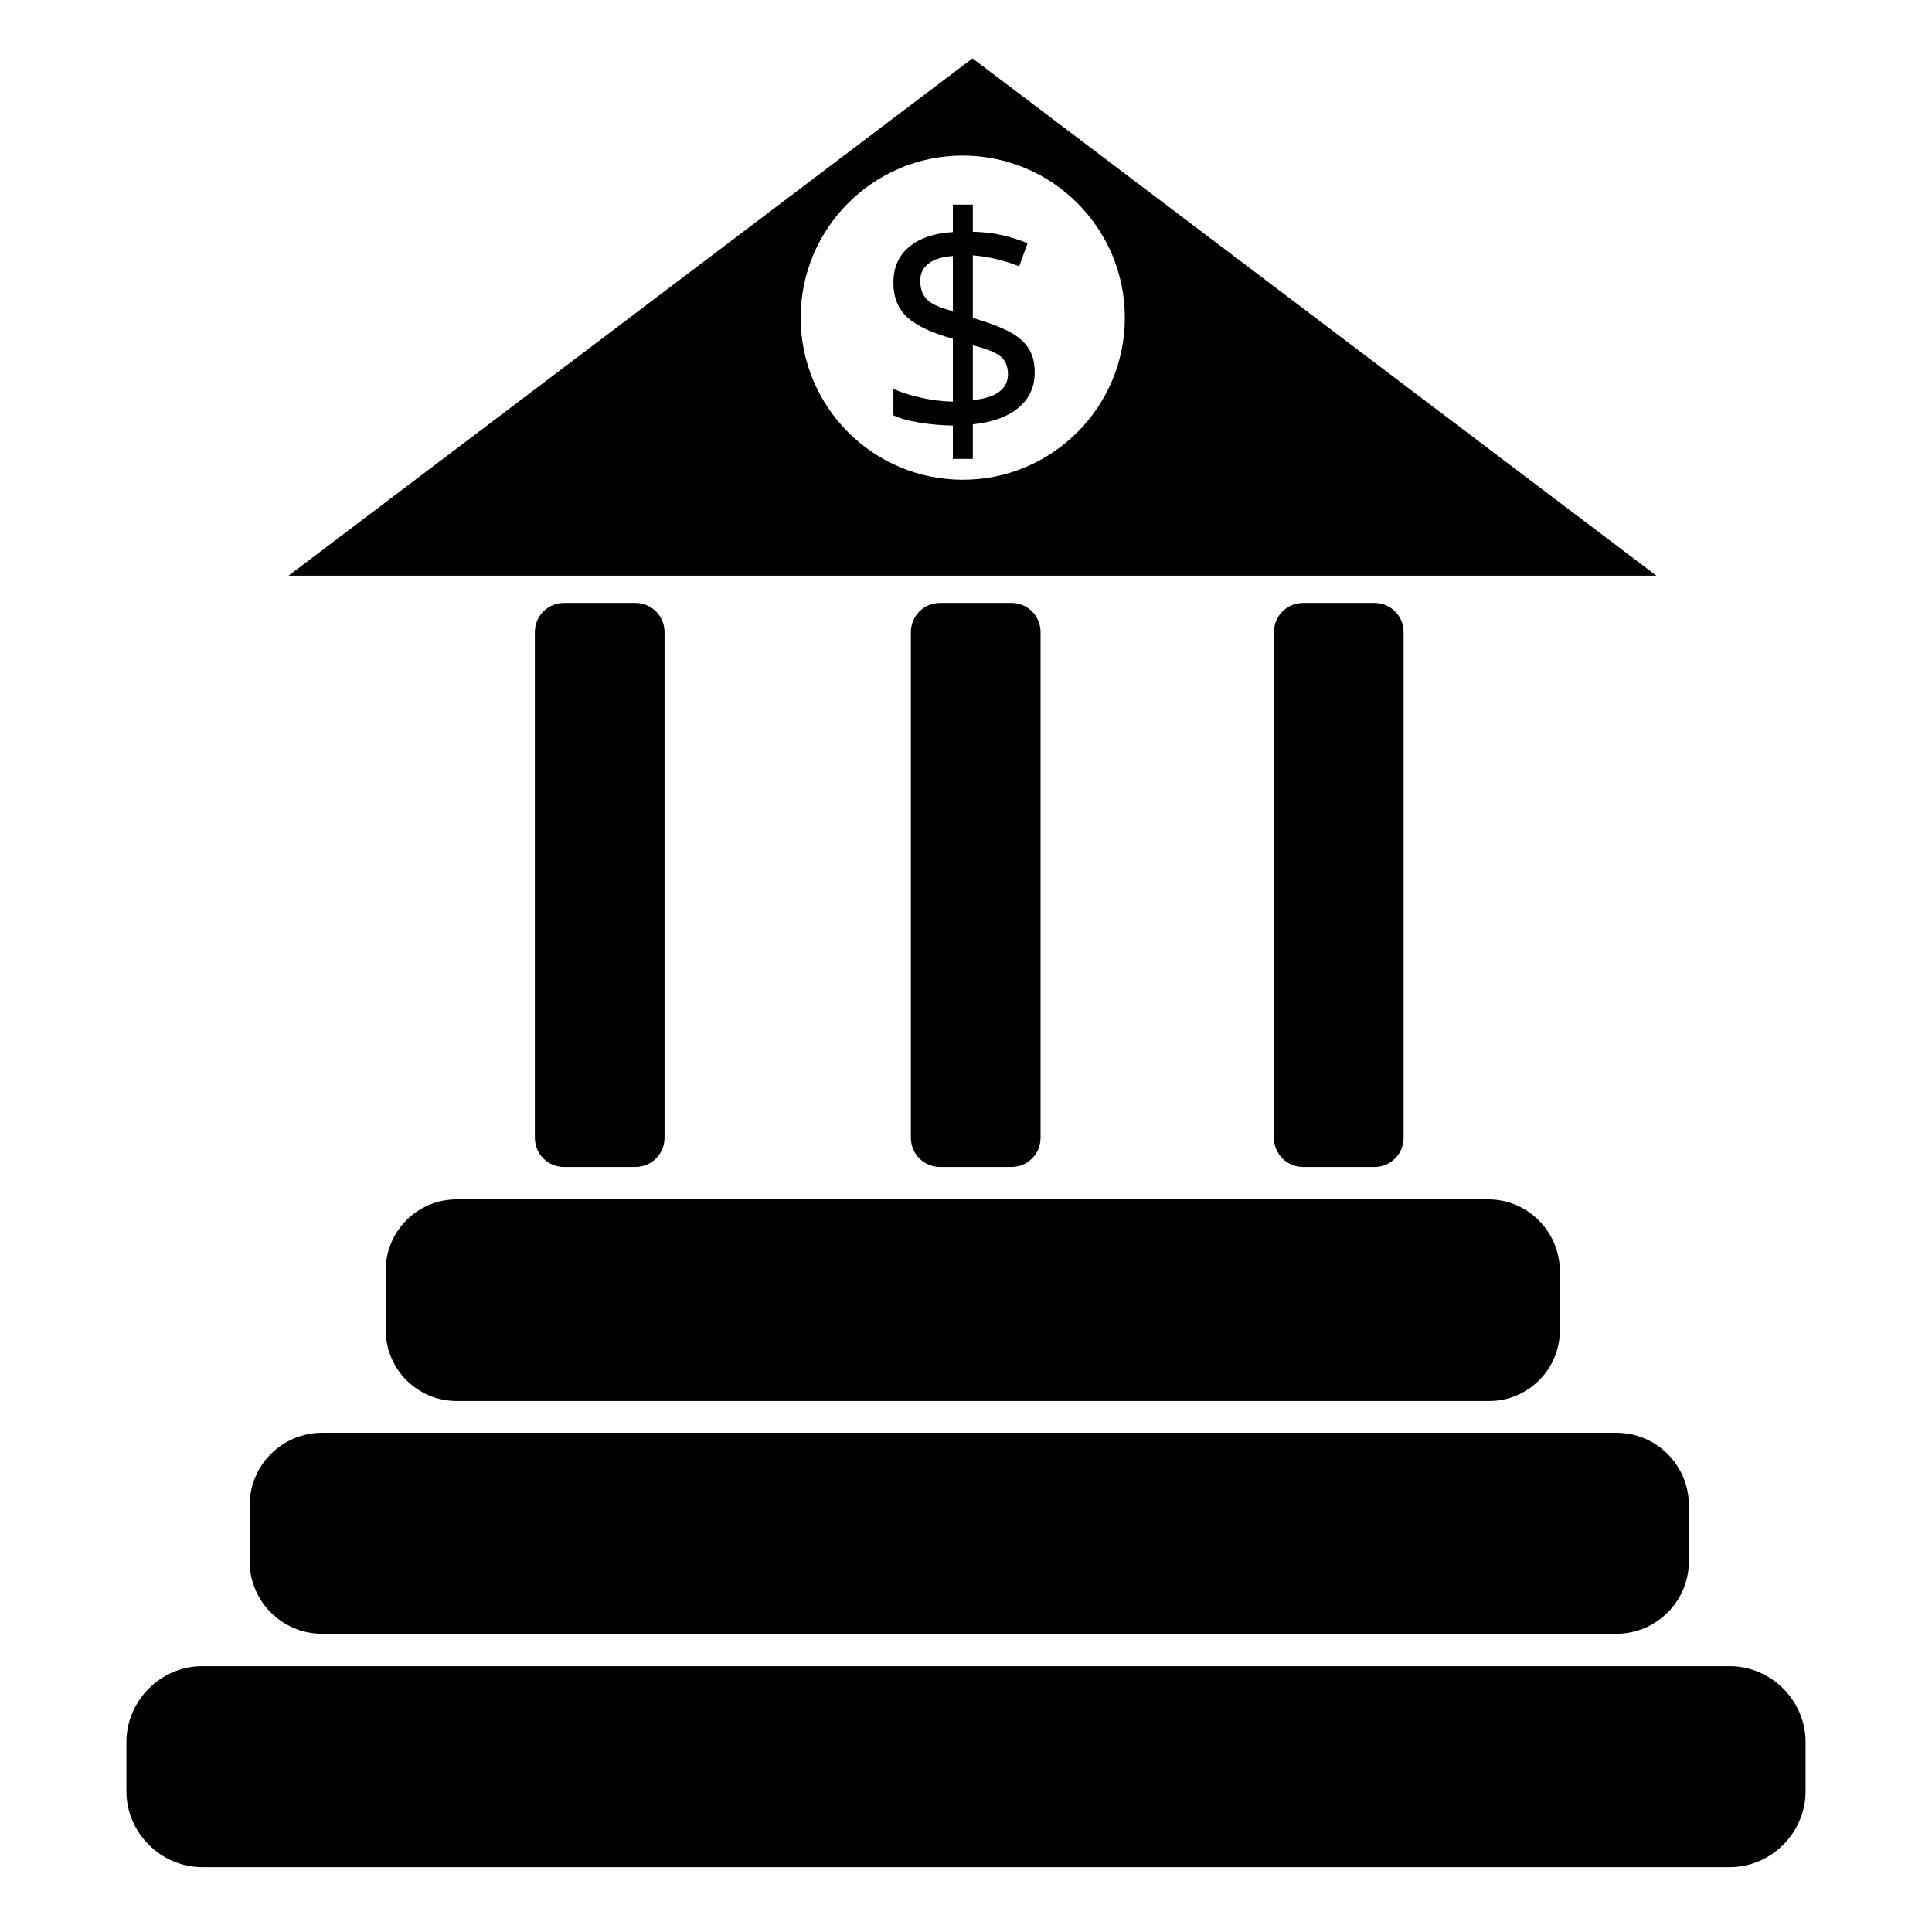
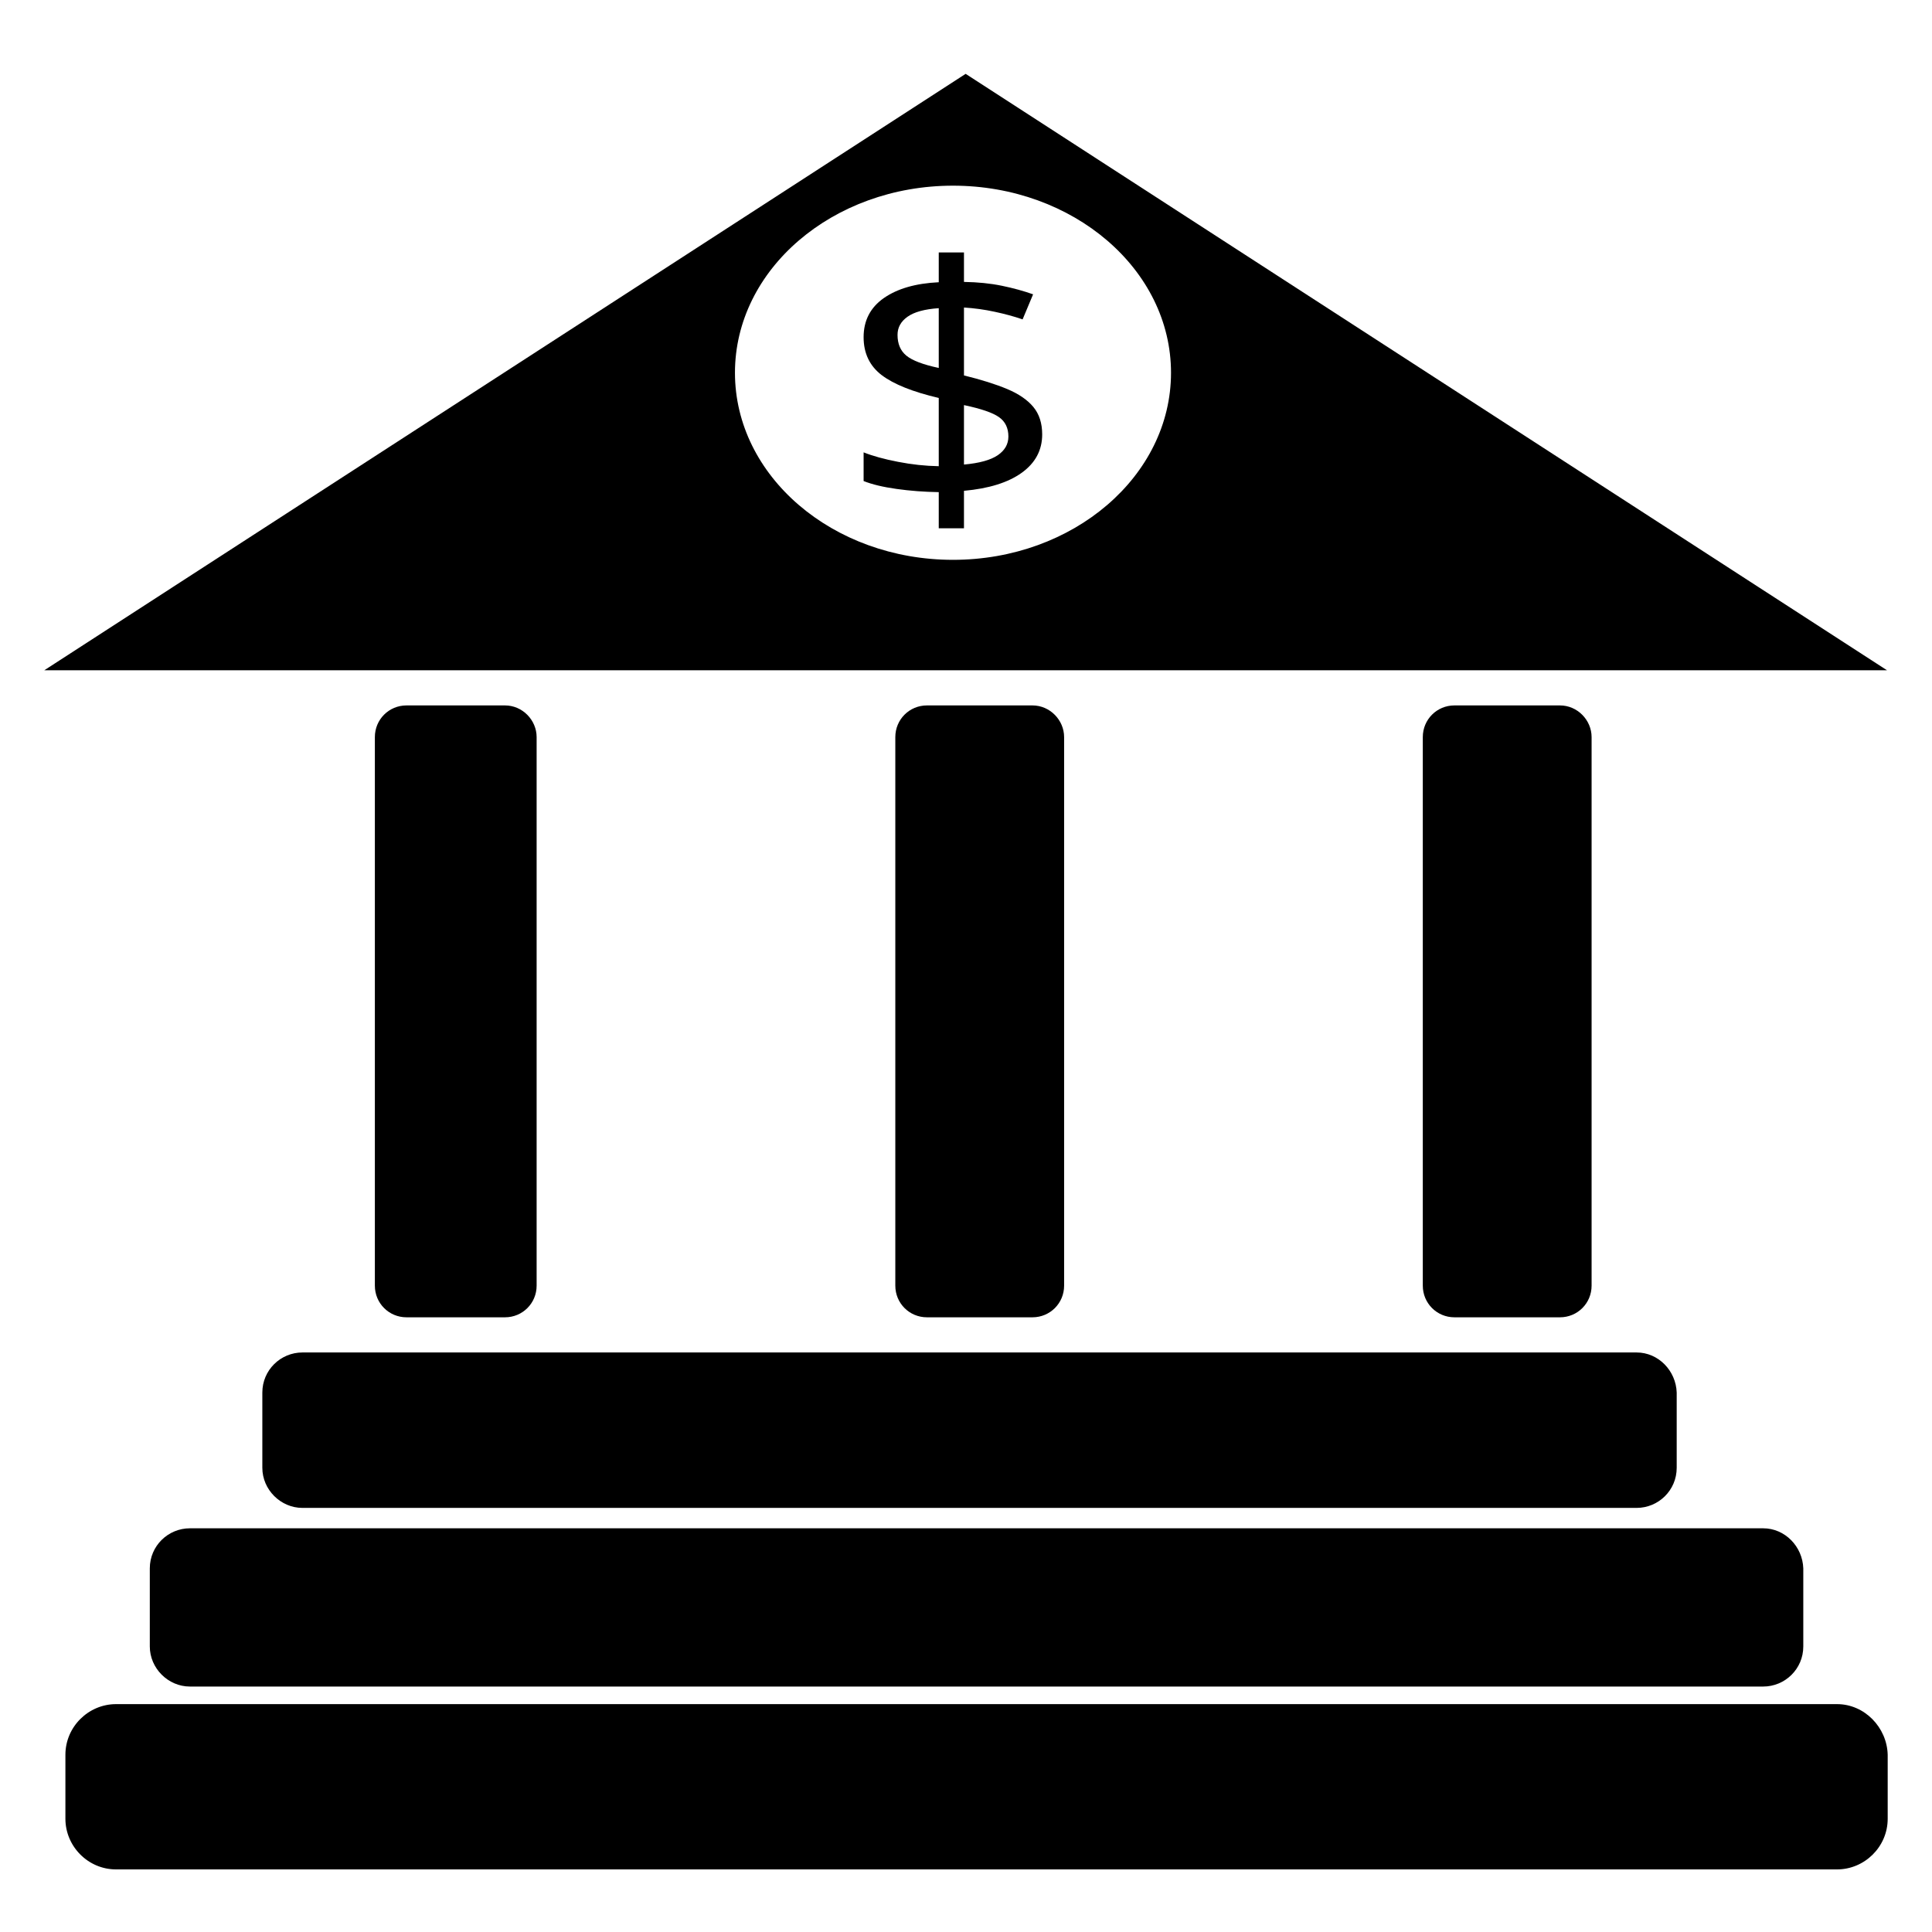
- <svg xmlns="http://www.w3.org/2000/svg" version="1.1" id="Слой_1" x="0px" y="0px" viewBox="0 0 275 298" style="enable-background:new 0 0 275 298;" width="30" height="30" xml:space="preserve">
+ <svg xmlns="http://www.w3.org/2000/svg" version="1.1" id="Слой_1" x="0px" y="0px" viewBox="0 0 272.7 274.7" style="enable-background:new 0 0 272.7 274.7;" width="30" height="30" xml:space="preserve">
  <style type="text/css">
	.st0{font-family:'Impact';}
	.st1{font-size:48px;}
</style>
  <g>
-     <path d="M39,86.8l99.5-75.3L238,86.8H39z M137,22c-14.9,0-27,12.1-27,27s12.1,27,27,27s27-12.1,27-27S151.9,22,137,22z" />
-     <path d="M138.5,14l13.2,10c-4.3-2.6-9.3-4-14.7-4c-2.7,0-5.3,0.4-7.8,1.1L138.5,14 M157,28l75.1,56.8H44.9l67.4-51   c-2.7,4.4-4.3,9.6-4.3,15.1c0,16,13,29,29,29s29-13,29-29C166,40.8,162.5,33.3,157,28 M138.5,9L33,88.8h211L138.5,9L138.5,9z    M137,74c-13.8,0-25-11.2-25-25c0-13.8,11.2-25,25-25s25,11.2,25,25C162,62.8,150.8,74,137,74L137,74z" />
+     <path d="M12.1,93.3l124.2-80.5l124.2,80.5H12.1z M134.5,24.4c-18.2,0-33,12.8-33,28.6c0,15.8,14.8,28.6,33,28.6s33-12.8,33-28.6   C167.5,37.2,152.7,24.4,134.5,24.4z" />
+     <path d="M136.3,15.3l117.5,76.1H18.9l87.7-56.8c-4.5,5.1-7.1,11.5-7.1,18.4c0,16.9,15.7,30.6,35,30.6c19.3,0,35-13.7,35-30.6   s-15.7-30.6-35-30.6c-4.3,0-8.3,0.7-12.1,1.9L136.3,15.3 M136.3,10.5L5.3,95.3h262L136.3,10.5L136.3,10.5z M134.5,79.6   c-17.1,0-31-11.9-31-26.6c0-14.7,13.9-26.6,31-26.6c17.1,0,31,11.9,31,26.6C165.5,67.7,151.6,79.6,134.5,79.6L134.5,79.6z" />
  </g>
  <g>
-     <path d="M75.5,178.5c-1.7,0-3-1.3-3-3v-78c0-1.7,1.3-3,3-3h11c1.7,0,3,1.3,3,3v78c0,1.7-1.3,3-3,3H75.5z" />
-     <path d="M86.5,96c0.8,0,1.5,0.7,1.5,1.5v78c0,0.8-0.7,1.5-1.5,1.5h-11c-0.8,0-1.5-0.7-1.5-1.5v-78c0-0.8,0.7-1.5,1.5-1.5H86.5    M86.5,93h-11C73,93,71,95,71,97.5v78c0,2.5,2,4.5,4.5,4.5h11c2.5,0,4.5-2,4.5-4.5v-78C91,95,89,93,86.5,93L86.5,93z" />
+     <path d="M56.8,185.8c-1.7,0-3-1.3-3-3v-78c0-1.7,1.3-3,3-3h14c1.7,0,3,1.3,3,3v78c0,1.7-1.3,3-3,3H56.8z" />
+     <path d="M70.8,103.3c0.8,0,1.5,0.7,1.5,1.5v78c0,0.8-0.7,1.5-1.5,1.5h-14c-0.8,0-1.5-0.7-1.5-1.5v-78c0-0.8,0.7-1.5,1.5-1.5H70.8    M70.8,100.3h-14c-2.5,0-4.5,2-4.5,4.5v78c0,2.5,2,4.5,4.5,4.5h14c2.5,0,4.5-2,4.5-4.5v-78C75.3,102.4,73.3,100.3,70.8,100.3   L70.8,100.3z" />
  </g>
  <g>
-     <path d="M133.5,178.5c-1.7,0-3-1.3-3-3v-78c0-1.7,1.3-3,3-3h11c1.7,0,3,1.3,3,3v78c0,1.7-1.3,3-3,3H133.5z" />
-     <path d="M144.5,96c0.8,0,1.5,0.7,1.5,1.5v78c0,0.8-0.7,1.5-1.5,1.5h-11c-0.8,0-1.5-0.7-1.5-1.5v-78c0-0.8,0.7-1.5,1.5-1.5H144.5    M144.5,93h-11c-2.5,0-4.5,2-4.5,4.5v78c0,2.5,2,4.5,4.5,4.5h11c2.5,0,4.5-2,4.5-4.5v-78C149,95,147,93,144.5,93L144.5,93z" />
+     <path d="M130.8,185.8c-1.7,0-3-1.3-3-3v-78c0-1.7,1.3-3,3-3h15c1.7,0,3,1.3,3,3v78c0,1.7-1.3,3-3,3H130.8z" />
+     <path d="M145.8,103.3c0.8,0,1.5,0.7,1.5,1.5v78c0,0.8-0.7,1.5-1.5,1.5h-15c-0.8,0-1.5-0.7-1.5-1.5v-78c0-0.8,0.7-1.5,1.5-1.5H145.8    M145.8,100.3h-15c-2.5,0-4.5,2-4.5,4.5v78c0,2.5,2,4.5,4.5,4.5h15c2.5,0,4.5-2,4.5-4.5v-78C150.3,102.4,148.3,100.3,145.8,100.3   L145.8,100.3z" />
  </g>
  <g>
-     <path d="M189.5,178.5c-1.7,0-3-1.3-3-3v-78c0-1.7,1.3-3,3-3h11c1.7,0,3,1.3,3,3v78c0,1.7-1.3,3-3,3H189.5z" />
-     <path d="M200.5,96c0.8,0,1.5,0.7,1.5,1.5v78c0,0.8-0.7,1.5-1.5,1.5h-11c-0.8,0-1.5-0.7-1.5-1.5v-78c0-0.8,0.7-1.5,1.5-1.5H200.5    M200.5,93h-11c-2.5,0-4.5,2-4.5,4.5v78c0,2.5,2,4.5,4.5,4.5h11c2.5,0,4.5-2,4.5-4.5v-78C205,95,203,93,200.5,93L200.5,93z" />
+     <path d="M205.8,185.8c-1.7,0-3-1.3-3-3v-78c0-1.7,1.3-3,3-3h15c1.7,0,3,1.3,3,3v78c0,1.7-1.3,3-3,3H205.8z" />
+     <path d="M220.8,103.3c0.8,0,1.5,0.7,1.5,1.5v78c0,0.8-0.7,1.5-1.5,1.5h-15c-0.8,0-1.5-0.7-1.5-1.5v-78c0-0.8,0.7-1.5,1.5-1.5H220.8    M220.8,100.3h-15c-2.5,0-4.5,2-4.5,4.5v78c0,2.5,2,4.5,4.5,4.5h15c2.5,0,4.5-2,4.5-4.5v-78C225.3,102.4,223.3,100.3,220.8,100.3   L220.8,100.3z" />
  </g>
  <g>
-     <path d="M58.9,214c-4.9,0-8.9-4-8.9-8.9v-9.3c0-4.9,4-8.9,8.9-8.9h159.3c4.9,0,8.9,4,8.9,8.9v9.3c0,4.9-4,8.9-8.9,8.9H58.9z" />
-     <path d="M218.1,189c3.8,0,6.9,3.1,6.9,6.9v9.3c0,3.8-3.1,6.9-6.9,6.9H58.9c-3.8,0-6.9-3.1-6.9-6.9v-9.3c0-3.8,3.1-6.9,6.9-6.9   H218.1 M218.1,185H58.9c-6,0-10.9,4.9-10.9,10.9v9.3c0,6,4.9,10.9,10.9,10.9h159.3c6,0,10.9-4.9,10.9-10.9v-9.3   C229,189.9,224.1,185,218.1,185L218.1,185z" />
+     <path d="M42,212.3c-2,0-3.7-1.6-3.7-3.7V198c0-2,1.6-3.7,3.7-3.7h189.7c2,0,3.7,1.6,3.7,3.7v10.7c0,2-1.6,3.7-3.7,3.7H42z" />
+     <path d="M231.7,196.3c0.9,0,1.7,0.8,1.7,1.7v10.7c0,0.9-0.8,1.7-1.7,1.7H42c-0.9,0-1.7-0.8-1.7-1.7V198c0-0.9,0.8-1.7,1.7-1.7   H231.7 M231.7,192.3H42c-3.1,0-5.7,2.5-5.7,5.7v10.7c0,3.1,2.6,5.7,5.7,5.7h189.7c3.1,0,5.7-2.5,5.7-5.7V198   C237.3,194.9,234.8,192.3,231.7,192.3L231.7,192.3z" />
  </g>
  <g>
-     <path d="M38.2,250c-5.1,0-9.2-4.1-9.2-9.2v-8.6c0-5.1,4.1-9.2,9.2-9.2h199.6c5.1,0,9.2,4.1,9.2,9.2v8.6c0,5.1-4.1,9.2-9.2,9.2H38.2   z" />
-     <path d="M237.8,225c4,0,7.2,3.2,7.2,7.2v8.6c0,4-3.2,7.2-7.2,7.2H38.2c-4,0-7.2-3.2-7.2-7.2v-8.6c0-4,3.2-7.2,7.2-7.2H237.8    M237.8,221H38.2C32,221,27,226,27,232.2v8.6c0,6.2,5,11.2,11.2,11.2h199.6c6.2,0,11.2-5,11.2-11.2v-8.6C249,226,244,221,237.8,221   L237.8,221z" />
+     <path d="M26,237.8c-2,0-3.7-1.6-3.7-3.7V223c0-2,1.6-3.7,3.7-3.7h223.7c2,0,3.7,1.6,3.7,3.7v11.1c0,2-1.6,3.7-3.7,3.7H26z" />
+     <path d="M249.7,221.3c0.9,0,1.7,0.8,1.7,1.7v11.1c0,0.9-0.8,1.7-1.7,1.7H26c-0.9,0-1.7-0.8-1.7-1.7V223c0-0.9,0.8-1.7,1.7-1.7   H249.7 M249.7,217.3H26c-3.1,0-5.7,2.5-5.7,5.7v11.1c0,3.1,2.6,5.7,5.7,5.7h223.7c3.1,0,5.7-2.5,5.7-5.7V223   C255.3,219.9,252.8,217.3,249.7,217.3L249.7,217.3z" />
  </g>
  <g>
-     <path d="M19.7,286c-5.4,0-9.7-4.4-9.7-9.7v-7.6c0-5.4,4.4-9.7,9.7-9.7h235.6c5.4,0,9.7,4.4,9.7,9.7v7.6c0,5.4-4.4,9.7-9.7,9.7H19.7   z" />
-     <path d="M255.3,261c4.3,0,7.7,3.5,7.7,7.7v7.6c0,4.3-3.5,7.7-7.7,7.7H19.7c-4.3,0-7.7-3.5-7.7-7.7v-7.6c0-4.3,3.5-7.7,7.7-7.7   H255.3 M255.3,257H19.7C13.3,257,8,262.3,8,268.7v7.6c0,6.4,5.3,11.7,11.7,11.7h235.6c6.4,0,11.7-5.3,11.7-11.7v-7.6   C267,262.3,261.7,257,255.3,257L255.3,257z" />
+     <path d="M15.5,263.8c-2.8,0-5.2-2.3-5.2-5.2v-9.1c0-2.8,2.3-5.2,5.2-5.2h244.7c2.8,0,5.2,2.3,5.2,5.2v9.1c0,2.8-2.3,5.2-5.2,5.2   H15.5z" />
+     <path d="M260.2,246.3c1.7,0,3.2,1.4,3.2,3.2v9.1c0,1.7-1.4,3.2-3.2,3.2H15.5c-1.7,0-3.2-1.4-3.2-3.2v-9.1c0-1.7,1.4-3.2,3.2-3.2   H260.2 M260.2,242.3H15.5c-3.9,0-7.2,3.2-7.2,7.2v9.1c0,3.9,3.2,7.2,7.2,7.2h244.7c3.9,0,7.2-3.2,7.2-7.2v-9.1   C267.3,245.6,264.1,242.3,260.2,242.3L260.2,242.3z" />
  </g>
-   <text transform="matrix(1 0 0 1 123.333 68)" class="st0 st1">$</text>
+   <text transform="matrix(1.1649 0 0 1 118.3333 72.3333)" class="st0 st1">$</text>
</svg>
